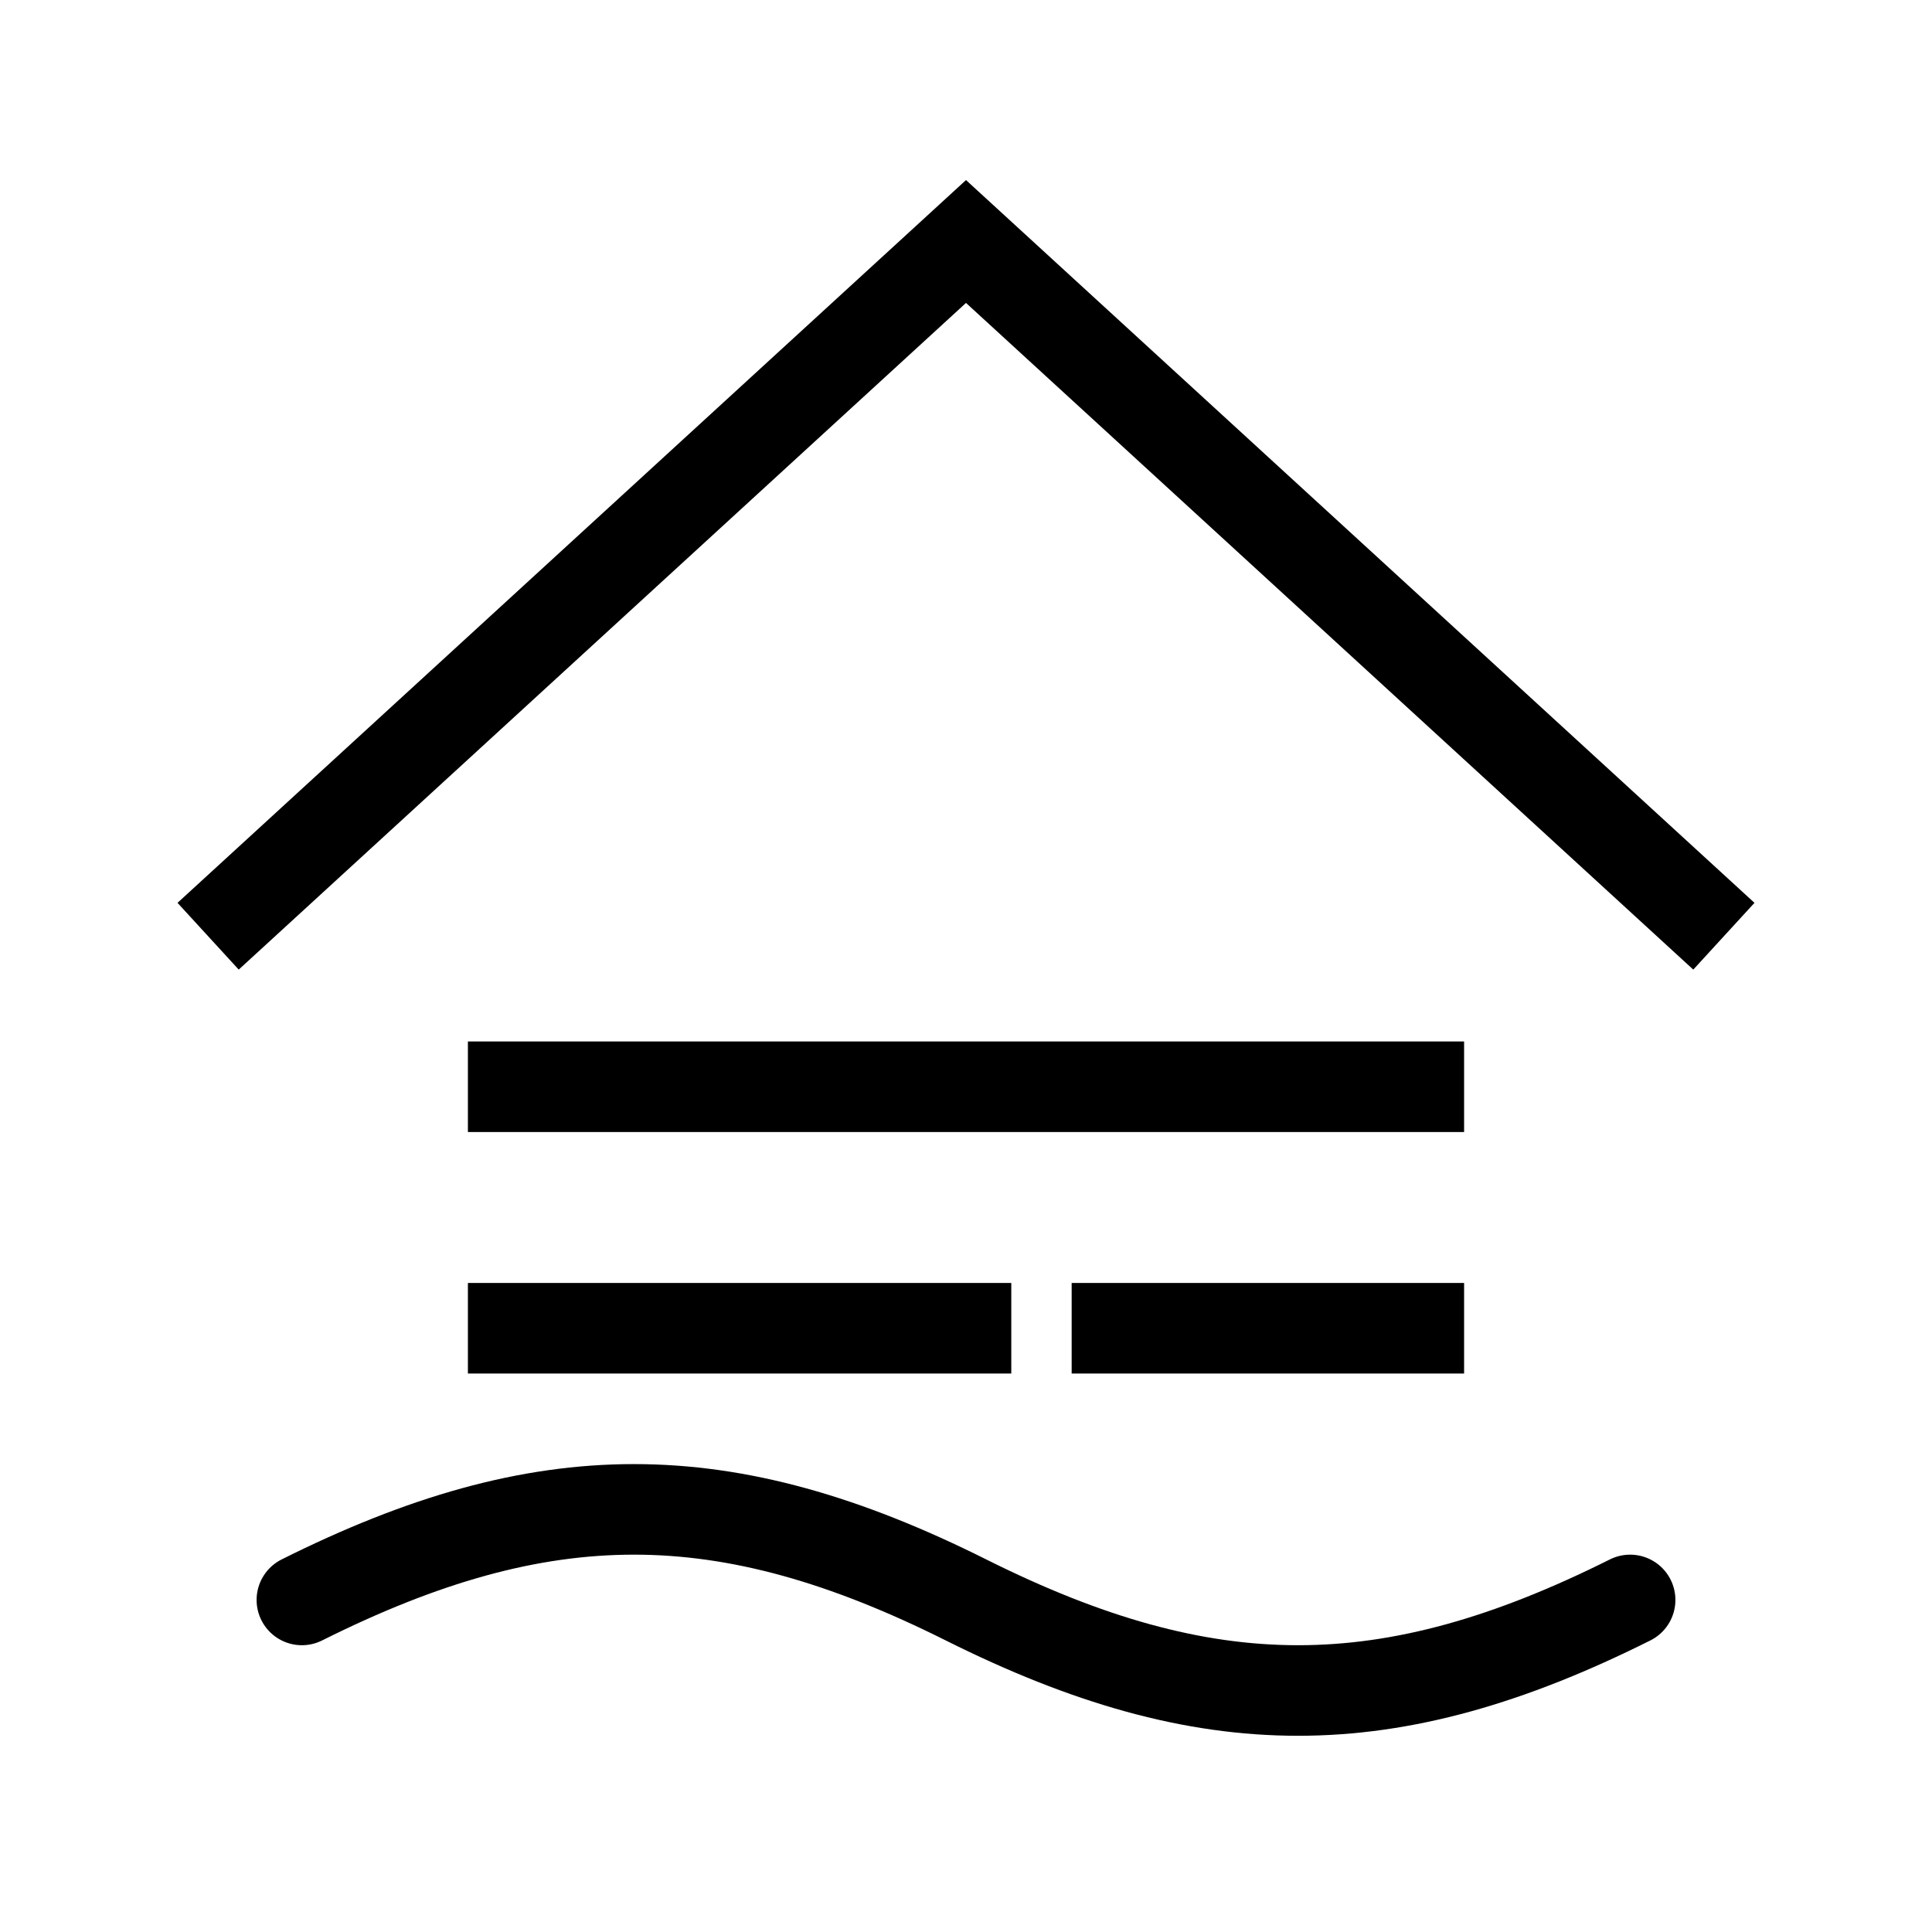
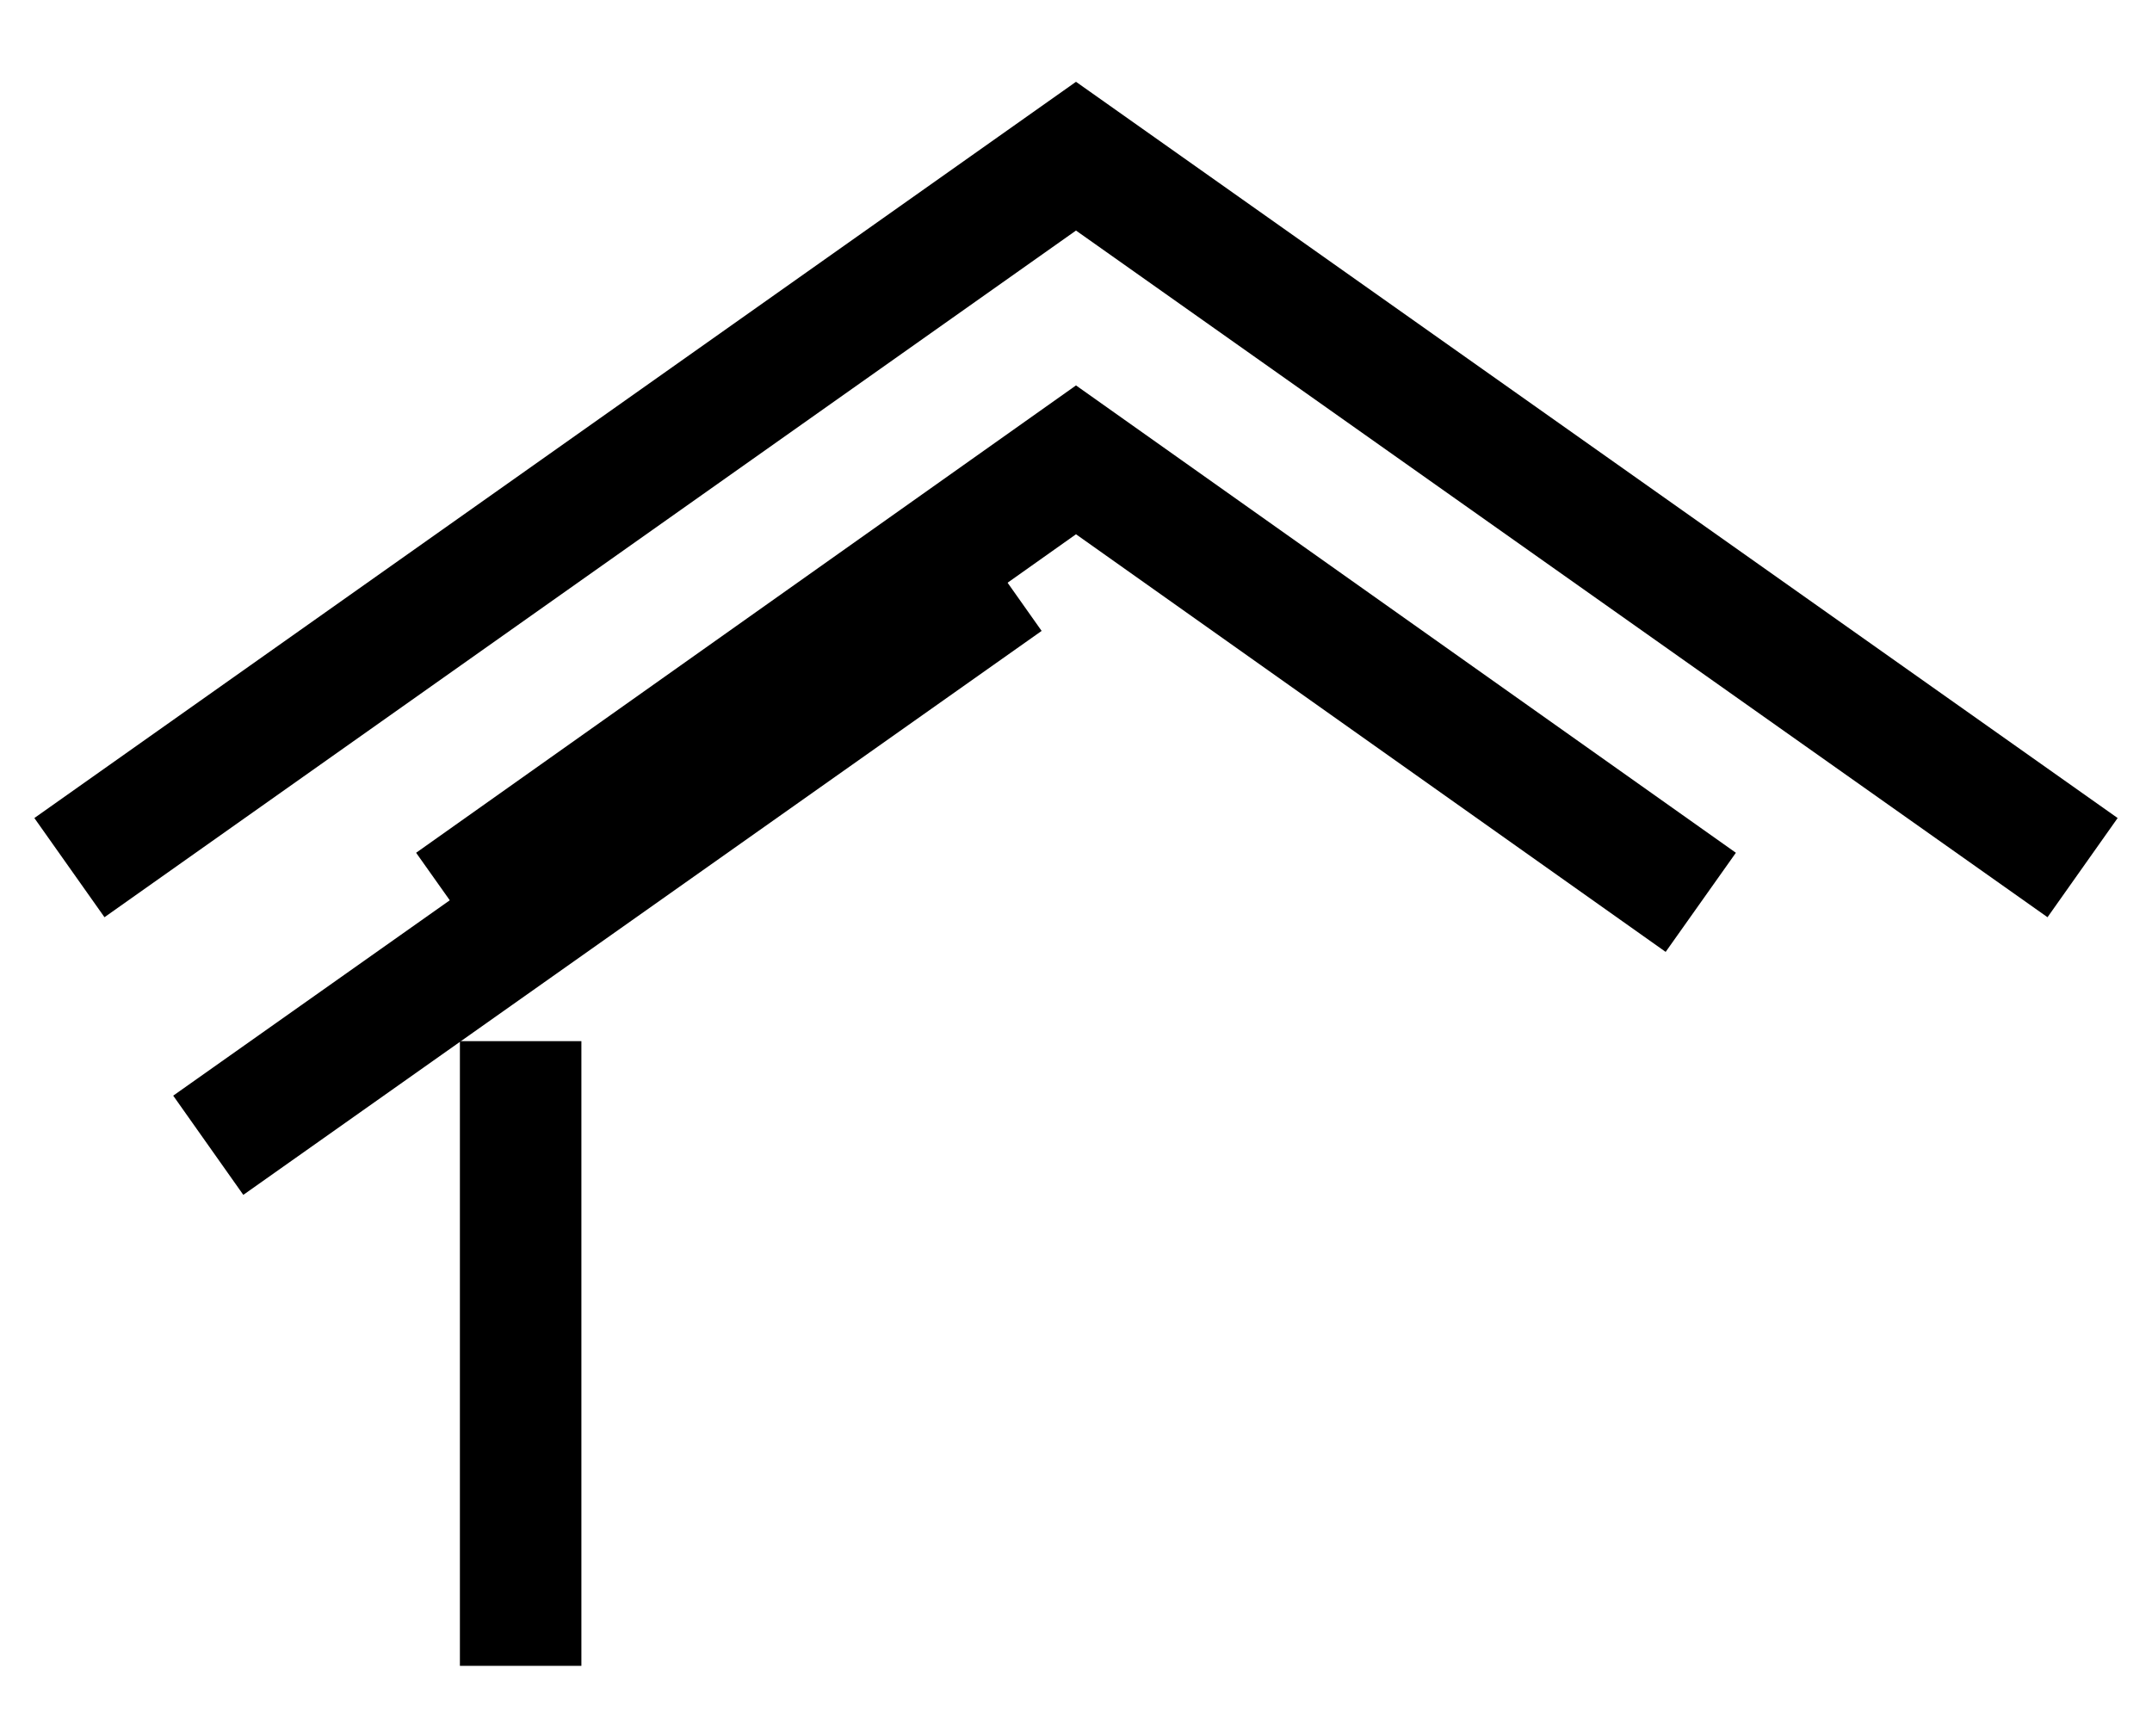
- <svg xmlns="http://www.w3.org/2000/svg" viewBox="0 0 64 64" fill="none" stroke="currentColor" stroke-linecap="square" stroke-linejoin="miter">
-   <path d="M8 30 L32 8 L56 30" stroke-width="3" />
-   <path d="M17 36 H47" stroke-width="3" />
-   <path d="M17 44 H32 M37 44 H47" stroke-width="3" />
-   <path d="M10 53 C18 49, 24 49, 32 53 S46 57, 54 53" stroke-width="3" stroke-linecap="round" />
+ <svg xmlns="http://www.w3.org/2000/svg" viewBox="0 0 124 100">
+   <g fill="none" stroke="currentColor" stroke-width="7" stroke-linejoin="miter" stroke-linecap="butt">
+     <path d="M4 50 L62 9 L120 50" />
+     <path d="M26 52 L62 26.5 L98 52" />
+     <path d="M12 66 L58 33.5" />
+     <path d="M30 60 V96" />
+   </g>
</svg>
